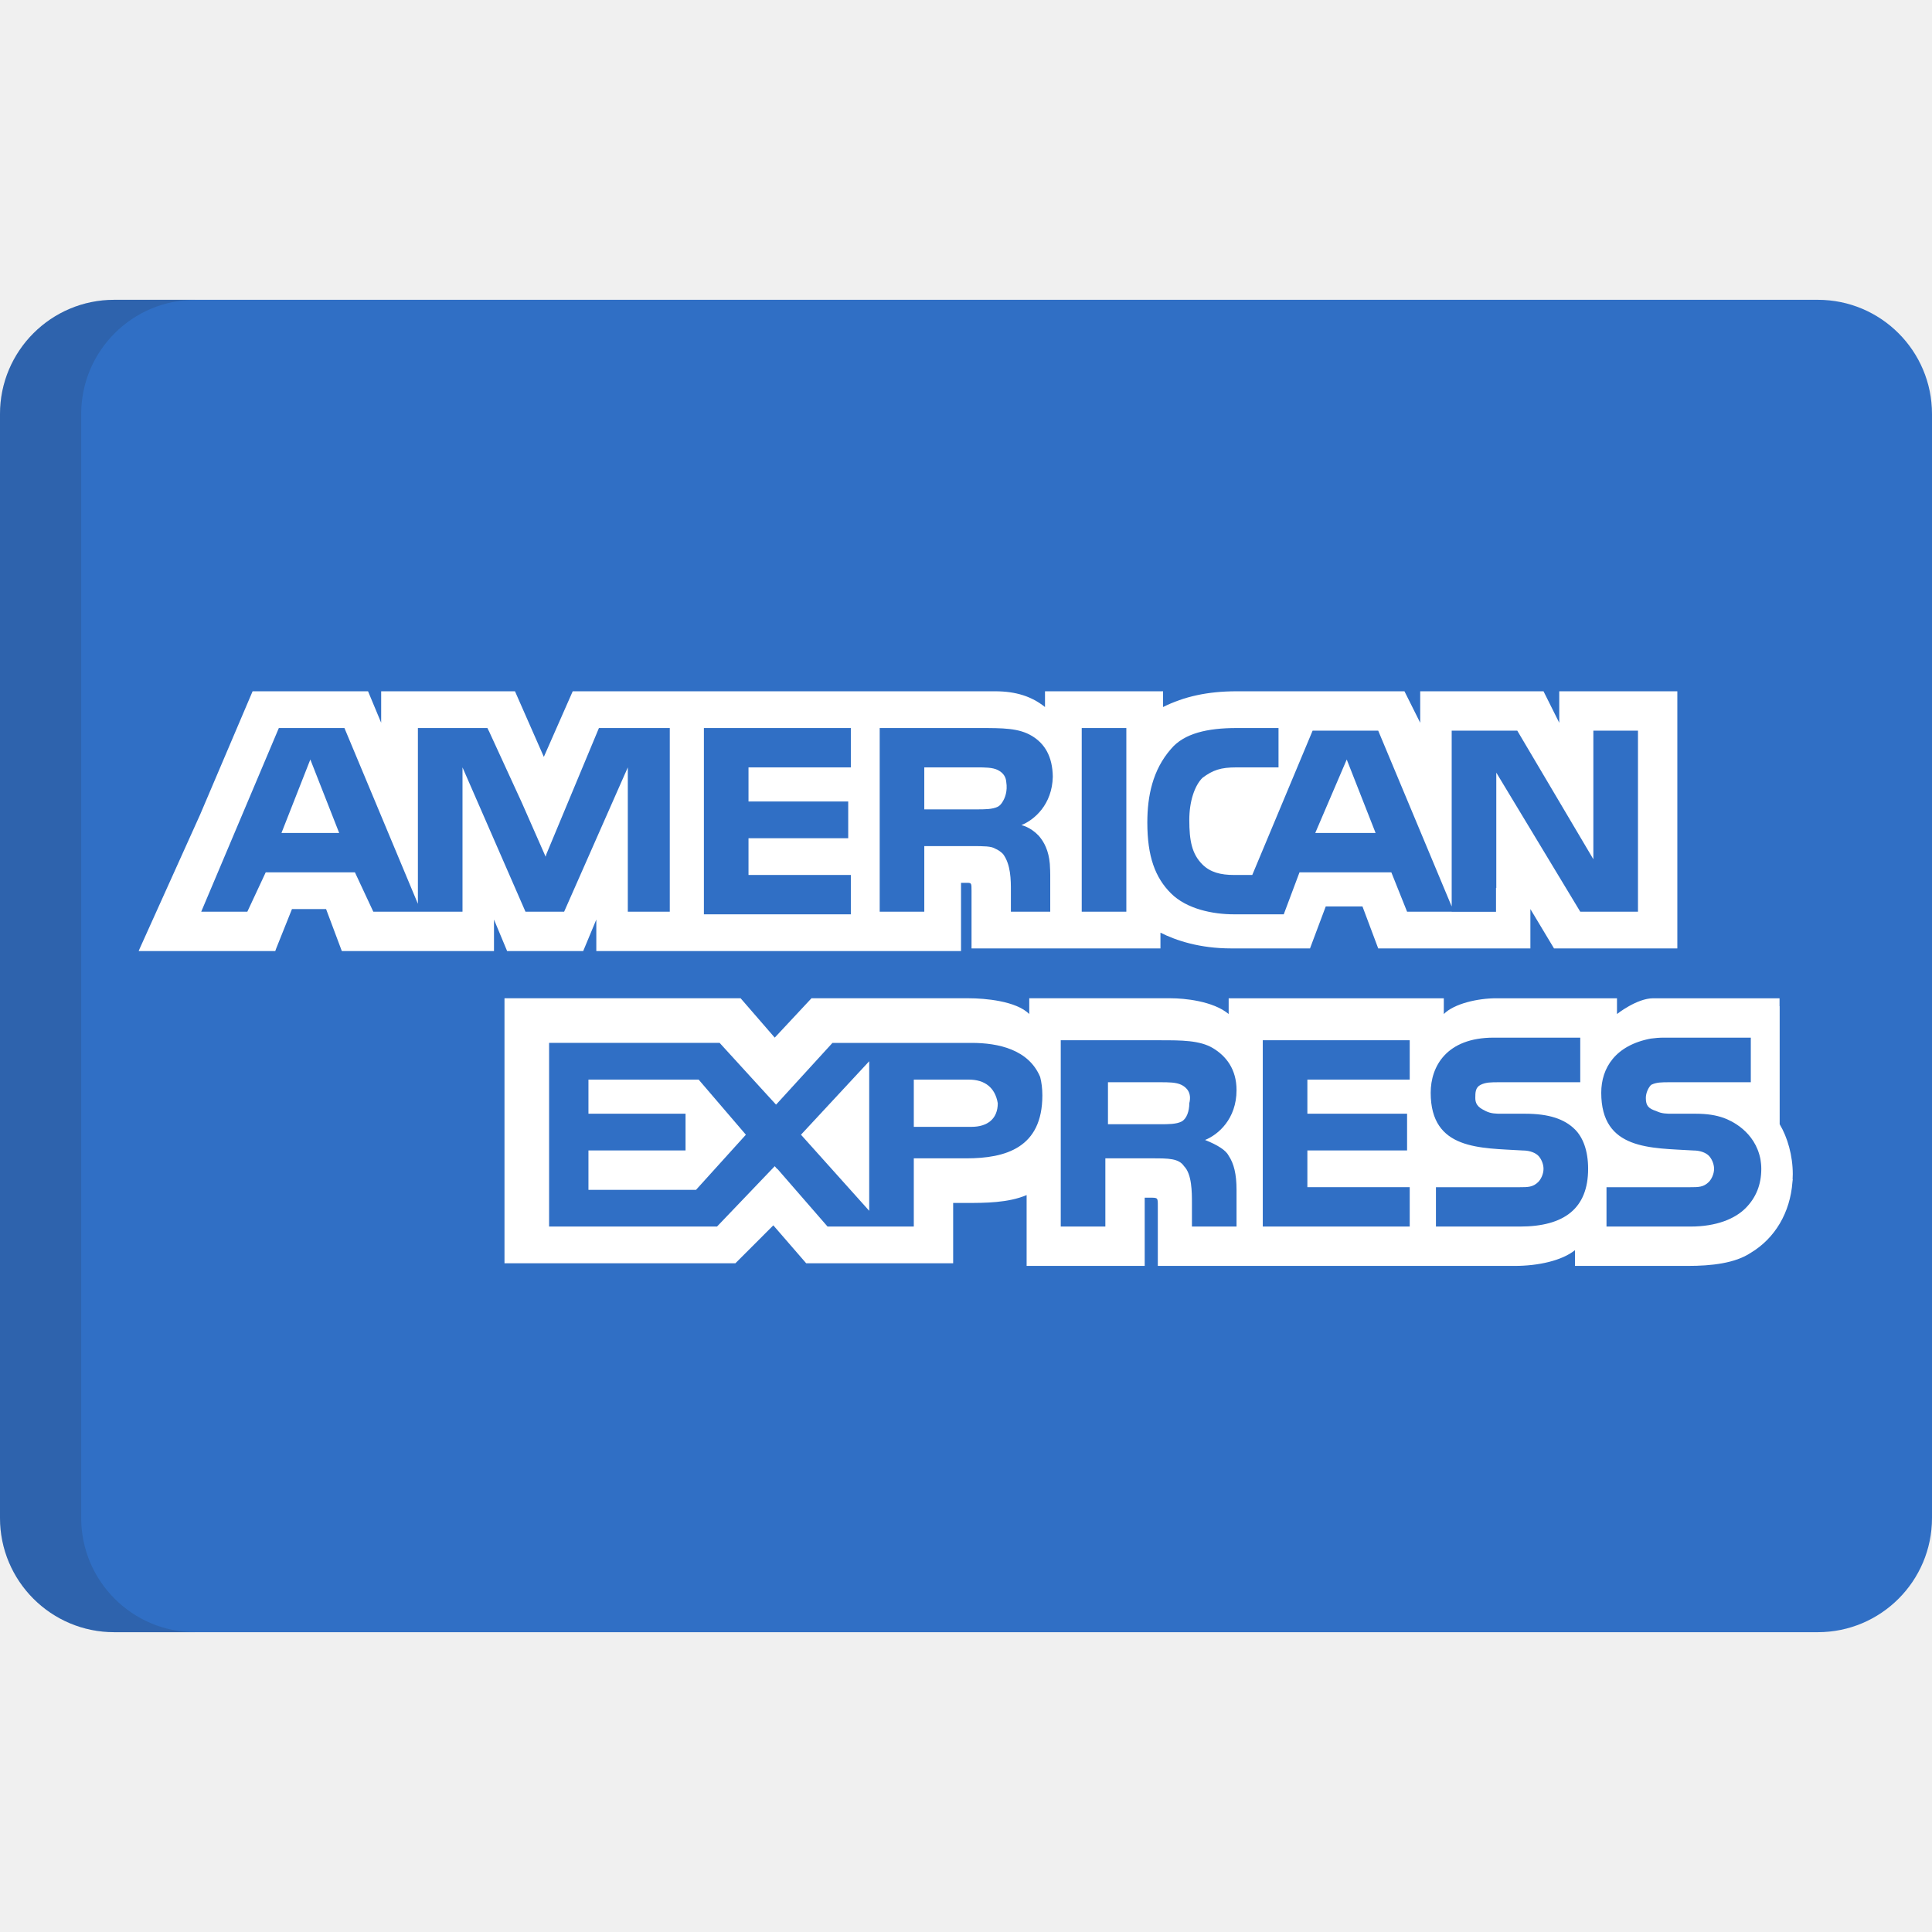
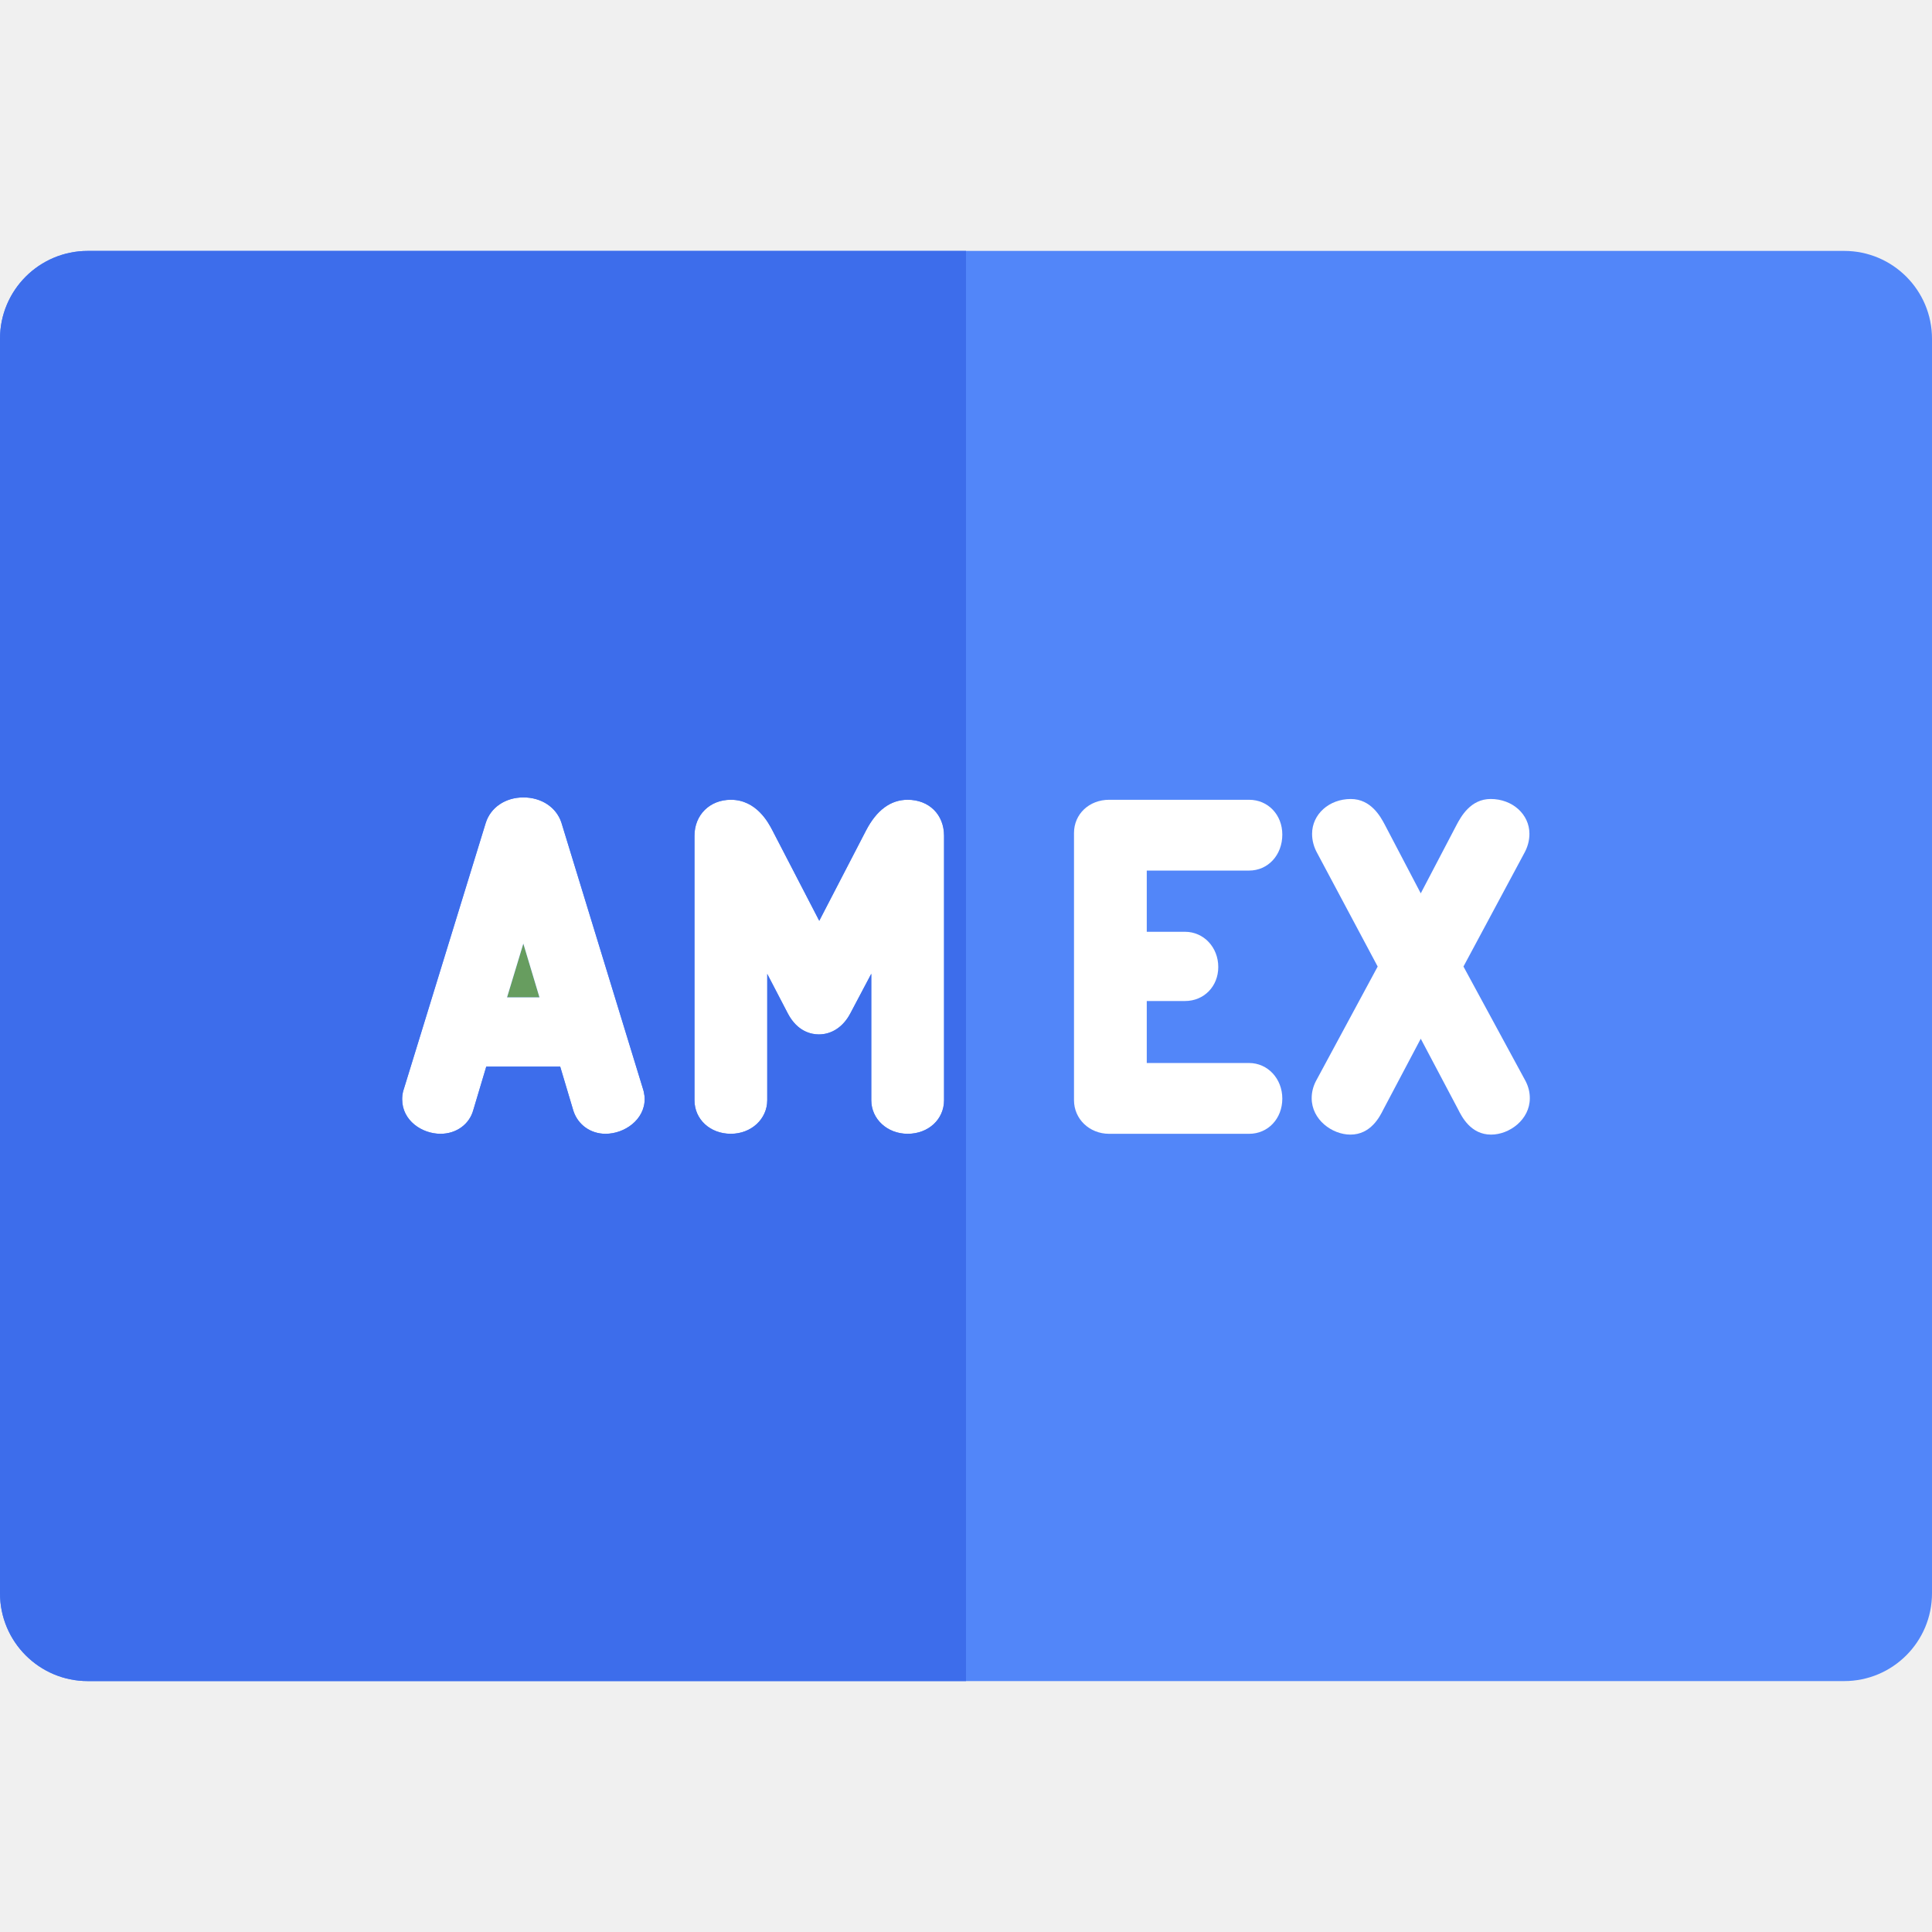
- <svg xmlns="http://www.w3.org/2000/svg" version="1.1" id="Capa_1" x="0px" y="0px" viewBox="0 0 512 512" style="enable-background:new 0 0 512 512;" xml:space="preserve">
-   <path style="fill:#306FC5;" d="M512,402.281c0,16.716-13.55,30.267-30.265,30.267H30.265C13.55,432.549,0,418.997,0,402.281V109.717  c0-16.715,13.55-30.266,30.265-30.266h451.47c16.716,0,30.265,13.551,30.265,30.266V402.281L512,402.281z" />
-   <path style="opacity:0.15;fill:#202121;enable-background:new    ;" d="M21.517,402.281V109.717  c0-16.715,13.552-30.266,30.267-30.266h-21.52C13.55,79.451,0,93.001,0,109.717v292.565c0,16.716,13.55,30.267,30.265,30.267h21.52  C35.07,432.549,21.517,418.997,21.517,402.281z" />
+ <svg xmlns="http://www.w3.org/2000/svg" version="1.1" id="Layer_1" x="0px" y="0px" viewBox="0 0 512 512" style="enable-background:new 0 0 512 512;" xml:space="preserve">
+   <path style="fill:#5286F9;" d="M488.727,66.494H256H23.273C10.42,66.494,0,76.914,0,89.767v332.466  c0,12.853,10.42,23.273,23.273,23.273H256h232.727c12.853,0,23.273-10.42,23.273-23.273V89.767  C512,76.914,501.58,66.494,488.727,66.494z" />
+   <path style="fill:#FFFFFF;" d="M331.017,230.711c5.022,0,8.809-4.101,8.809-9.537c0-5.26-3.786-9.225-8.809-9.225H293.95  c-5.319,0-9.329,3.787-9.329,8.809v70.802c0,4.997,4.098,8.912,9.329,8.912h37.067c5.022,0,8.809-4.011,8.809-9.329  c0-5.291-3.869-9.435-8.809-9.435h-27.113v-16.429h10.141c5.022,0,8.809-3.876,8.809-9.017c0-5.232-3.869-9.329-8.809-9.329h-10.141  v-16.221H331.017z" />
+   <polygon style="fill:#679D5F;" points="134.372,264.318 142.969,264.318 138.69,250.065 " />
  <g>
-     <polygon style="fill:#FFFFFF;" points="74.59,220.748 89.888,220.748 82.241,201.278  " />
-     <polygon style="fill:#FFFFFF;" points="155.946,286.107 155.946,295.148 181.675,295.148 181.675,304.885 155.946,304.885    155.946,315.318 184.455,315.318 197.666,300.712 185.151,286.107  " />
-     <polygon style="fill:#FFFFFF;" points="356.898,201.278 348.553,220.748 364.548,220.748  " />
-     <polygon style="fill:#FFFFFF;" points="230.348,320.875 230.348,281.241 212.268,300.712  " />
-     <path style="fill:#FFFFFF;" d="M264.42,292.368c-0.696-4.172-3.48-6.261-7.654-6.261h-14.599v12.516h15.299   C261.637,298.624,264.42,296.539,264.42,292.368z" />
-     <path style="fill:#FFFFFF;" d="M313.09,297.236c1.391-0.697,2.089-2.785,2.089-4.867c0.696-2.779-0.698-4.172-2.089-4.868   c-1.387-0.696-3.476-0.696-5.559-0.696h-13.91v11.127h13.909C309.613,297.932,311.702,297.932,313.09,297.236z" />
-     <path style="fill:#FFFFFF;" d="M413.217,183.198v8.344l-4.169-8.344H376.37v8.344l-4.174-8.344h-44.502   c-7.648,0-13.909,1.392-19.469,4.173v-4.173h-31.289v0.696v3.477c-3.476-2.78-7.648-4.173-13.211-4.173h-111.95l-7.652,17.384   l-7.647-17.384h-25.031h-10.431v8.344l-3.477-8.344h-0.696H66.942l-13.909,32.68L37.042,251.34l-0.294,0.697h0.294h35.463h0.444   l0.252-0.697l4.174-10.428h9.039l4.172,11.125h40.326v-0.697v-7.647l3.479,8.343h20.163l3.475-8.343v7.647v0.697h15.993h79.965   h0.696v-18.08h1.394c1.389,0,1.389,0,1.389,2.087v15.297h50.065v-4.172c4.172,2.089,10.426,4.172,18.771,4.172h20.863l4.172-11.123   h9.732l4.172,11.123h40.328v-6.952v-3.476l6.261,10.428h1.387h0.698h30.595v-68.143h-31.291l0,0H413.217z M177.501,241.609h-6.955   h-4.171v-4.169v-34.076l-0.696,1.595v-0.019l-16.176,36.669h-0.512h-3.719h-6.017l-16.687-38.245v38.245h-23.64l-4.867-10.43   H70.417l-4.868,10.43H53.326l20.57-48.675h17.382l19.469,46.587v-46.587h4.171h14.251l0.328,0.697h0.024l8.773,19.094l6.3,14.306   l0.223-0.721l13.906-33.375H177.5v48.674H177.501L177.501,241.609z M225.481,203.364h-27.119v9.039h26.423v9.734h-26.423v9.738   h27.119v10.427h-38.939v-49.367h38.939V203.364L225.481,203.364z M275.076,221.294c0.018,0.016,0.041,0.027,0.063,0.042   c0.263,0.278,0.488,0.557,0.68,0.824c1.332,1.746,2.409,4.343,2.463,8.151c0.004,0.066,0.007,0.131,0.011,0.197   c0,0.038,0.007,0.071,0.007,0.11c0,0.022-0.002,0.039-0.002,0.06c0.016,0.383,0.026,0.774,0.026,1.197v9.735h-10.428v-5.565   c0-2.781,0-6.954-2.089-9.735c-0.657-0.657-1.322-1.09-2.046-1.398c-1.042-0.675-3.017-0.686-6.295-0.686h-12.52v17.384h-11.818   v-48.675h26.425c6.254,0,10.428,0,13.906,2.086c3.407,2.046,5.465,5.439,5.543,10.812c-0.161,7.4-4.911,11.46-8.326,12.829   C270.676,218.662,272.996,219.129,275.076,221.294z M298.491,241.609h-11.822v-48.675h11.822V241.609z M434.083,241.609h-15.3   l-22.25-36.855v30.595l-0.073-0.072v6.362h-11.747v-0.029h-11.822l-4.172-10.43H344.38l-4.172,11.123h-13.211   c-5.559,0-12.517-1.389-16.687-5.561c-4.172-4.172-6.256-9.735-6.256-18.773c0-6.953,1.389-13.911,6.256-19.472   c3.474-4.175,9.735-5.562,17.382-5.562h11.128v10.429h-11.128c-4.172,0-6.254,0.693-9.041,2.783   c-2.082,2.085-3.474,6.256-3.474,11.123c0,5.564,0.696,9.04,3.474,11.821c2.091,2.089,4.87,2.785,8.346,2.785h4.867l15.991-38.243   h6.957h10.428l19.472,46.587v-2.376v-15.705v-1.389v-27.116h17.382l20.161,34.07v-34.07h11.826v47.977h0.002L434.083,241.609   L434.083,241.609z" />
-     <path style="fill:#FFFFFF;" d="M265.161,213.207c0.203-0.217,0.387-0.463,0.543-0.745c0.63-0.997,1.352-2.793,0.963-5.244   c-0.016-0.225-0.057-0.433-0.105-0.634c-0.013-0.056-0.011-0.105-0.026-0.161l-0.007,0.001c-0.346-1.191-1.229-1.923-2.11-2.367   c-1.394-0.693-3.48-0.693-5.565-0.693h-13.909v11.127h13.909c2.085,0,4.172,0,5.565-0.697c0.209-0.106,0.395-0.25,0.574-0.413   l0.002,0.009C264.996,213.389,265.067,213.315,265.161,213.207z" />
-     <path style="fill:#FFFFFF;" d="M475.105,311.144c0-4.867-1.389-9.736-3.474-13.212v-31.289h-0.032v-2.089c0,0-29.145,0-33.483,0   c-4.336,0-9.598,4.171-9.598,4.171v-4.171h-31.984c-4.87,0-11.124,1.392-13.909,4.171v-4.171h-57.016v2.089v2.081   c-4.169-3.474-11.824-4.171-15.298-4.171h-37.549v2.089v2.081c-3.476-3.474-11.824-4.171-15.998-4.171H215.05l-9.737,10.431   l-9.04-10.431h-2.911h-4.737h-54.93v2.089v5.493v62.651h61.19l10.054-10.057l8.715,10.057h0.698h35.258h1.598h0.696h0.692v-6.953   v-9.039h3.479c4.863,0,11.124,0,15.991-2.089v17.382v1.394h31.291v-1.394V317.4h1.387c2.089,0,2.089,0,2.089,2.086v14.6v1.394   h94.563c6.263,0,12.517-1.394,15.993-4.175v2.781v1.394h29.902c6.254,0,12.517-0.695,16.689-3.478   c6.402-3.841,10.437-10.64,11.037-18.749c0.028-0.24,0.063-0.48,0.085-0.721l-0.041-0.039   C475.087,312.043,475.105,311.598,475.105,311.144z M256.076,306.973h-13.91v2.081v4.174v4.173v7.649h-22.855l-13.302-15.299   l-0.046,0.051l-0.65-0.748l-15.297,15.996h-44.501v-48.673h45.197l12.348,13.525l2.596,2.832l0.352-0.365l14.604-15.991h36.852   c7.152,0,15.161,1.765,18.196,9.042c0.365,1.441,0.577,3.043,0.577,4.863C276.237,304.189,266.502,306.973,256.076,306.973z    M325.609,306.276c1.389,2.081,2.085,4.867,2.085,9.041v9.732h-11.819v-6.256c0-2.786,0-7.65-2.089-9.739   c-1.387-2.081-4.172-2.081-8.341-2.081H292.93v18.077h-11.82v-49.369h26.421c5.559,0,10.426,0,13.909,2.084   c3.474,2.088,6.254,5.565,6.254,11.128c0,7.647-4.865,11.819-8.343,13.212C322.829,303.49,324.914,304.885,325.609,306.276z    M373.589,286.107h-27.122v9.04h26.424v9.737h-26.424v9.736h27.122v10.429H334.65V275.68h38.939V286.107z M402.791,325.05h-22.252   v-10.429h22.252c2.082,0,3.476,0,4.87-1.392c0.696-0.697,1.387-2.085,1.387-3.477c0-1.394-0.691-2.778-1.387-3.475   c-0.698-0.695-2.091-1.391-4.176-1.391c-11.126-0.696-24.337,0-24.337-15.296c0-6.954,4.172-14.604,16.689-14.604h22.945v11.819   h-21.554c-2.085,0-3.478,0-4.87,0.696c-1.387,0.697-1.387,2.089-1.387,3.478c0,2.087,1.387,2.783,2.778,3.473   c1.394,0.697,2.783,0.697,4.172,0.697h6.259c6.259,0,10.43,1.391,13.211,4.173c2.087,2.087,3.478,5.564,3.478,10.43   C420.869,320.179,414.611,325.05,402.791,325.05z M462.59,320.179c-2.778,2.785-7.648,4.871-14.604,4.871H425.74v-10.429h22.245   c2.087,0,3.481,0,4.87-1.392c0.693-0.697,1.391-2.085,1.391-3.477c0-1.394-0.698-2.778-1.391-3.475   c-0.696-0.695-2.085-1.391-4.172-1.391c-11.122-0.696-24.337,0-24.337-15.295c0-6.609,3.781-12.579,13.106-14.352   c1.115-0.154,2.293-0.253,3.583-0.253h22.948v11.819h-15.3h-5.561h-0.696c-2.087,0-3.476,0-4.865,0.696   c-0.7,0.697-1.396,2.089-1.396,3.478c0,2.087,0.696,2.783,2.785,3.473c1.389,0.697,2.78,0.697,4.172,0.697h0.691h5.565   c3.039,0,5.337,0.375,7.44,1.114c1.926,0.697,8.302,3.549,9.728,10.994c0.124,0.78,0.215,1.594,0.215,2.495   C466.761,313.925,465.37,317.401,462.59,320.179z" />
+     <path style="fill:#FFFFFF;" d="M170.468,288.804l-21.703-70.844c-1.344-4.032-5.289-6.636-10.052-6.636   c-4.782,0-8.701,2.648-9.992,6.774l-21.69,70.474c-0.448,1.235-0.448,2.323-0.448,2.779c0,5.634,5.274,9.12,10.162,9.12   c4.188,0,7.654-2.521,8.682-6.293l3.438-11.512h19.594l3.465,11.605c0.02,0.065,0.04,0.13,0.062,0.195   c1.221,3.649,4.554,6.004,8.49,6.004c5.01,0,10.37-3.707,10.37-9.225c0-0.616-0.082-1.13-0.172-1.544   C170.628,289.397,170.56,289.098,170.468,288.804z M134.372,264.318l4.316-14.255l4.281,14.255H134.372z" />
+     <path style="fill:#FFFFFF;" d="M404.25,286.414l-16.417-30.273l16.049-29.927c0.95-1.676,1.432-3.441,1.432-5.249   c0-5.173-4.509-9.225-10.266-9.225c-5.374,0-7.911,4.754-9.039,6.869l-9.494,18.134l-9.534-18.204   c-1.083-2.034-3.621-6.797-9-6.797c-5.758,0-10.266,4.053-10.266,9.225c0,1.786,0.467,3.525,1.389,5.173l15.996,30.003   l-16.328,30.286c-0.031,0.057-0.061,0.115-0.09,0.172c-0.721,1.443-1.071,2.894-1.071,4.437c0,5.683,5.41,9.644,10.266,9.644   c5.399,0,7.768-4.74,8.715-6.637l9.923-18.773l9.858,18.649c1.012,2.023,3.382,6.762,8.78,6.762c4.856,0,10.266-3.961,10.266-9.644   c0-1.548-0.354-3.004-1.077-4.448C404.311,286.528,404.28,286.471,404.25,286.414z" />
+     <path style="fill:#FFFFFF;" d="M240.539,211.947c-4.509,0-8.218,2.737-11.028,8.141l-12.398,23.932l-12.403-23.941   c-1.046-2.011-4.229-8.131-11.025-8.131c-5.587,0-9.641,4.011-9.641,9.539v70.073c0,5.08,4.144,8.912,9.641,8.912   c5.407,0,9.643-3.914,9.643-8.912v-33.463l5.497,10.56c2.537,4.763,6.215,5.475,8.181,5.475c3.413,0,6.434-1.994,8.301-5.492   l5.592-10.575v33.497c0,4.997,4.236,8.912,9.643,8.912c5.497,0,9.643-3.832,9.643-8.912v-70.073   C250.182,215.869,246.216,211.947,240.539,211.947z" />
  </g>
+   <path style="fill:#3D6DEB;" d="M23.273,66.494C10.42,66.494,0,76.914,0,89.767v332.466c0,12.853,10.42,23.273,23.273,23.273H256  V66.494H23.273z M160.475,300.47c-3.936,0-7.269-2.355-8.49-6.004c-0.022-0.065-0.042-0.13-0.062-0.195l-3.465-11.605h-19.594  l-3.438,11.512c-1.029,3.772-4.493,6.293-8.682,6.293c-4.887,0-10.162-3.486-10.162-9.12c0-0.456,0-1.544,0.448-2.779l21.69-70.474  c1.291-4.125,5.21-6.774,9.992-6.774c4.762,0,8.707,2.605,10.052,6.636l21.703,70.844c0.092,0.293,0.16,0.594,0.205,0.897  c0.092,0.416,0.172,0.928,0.172,1.544C170.845,296.764,165.483,300.47,160.475,300.47z M250.182,291.558  c0,5.08-4.146,8.912-9.643,8.912c-5.407,0-9.643-3.914-9.643-8.912v-33.497l-5.592,10.575c-1.865,3.499-4.886,5.492-8.301,5.492  c-1.967,0-5.646-0.712-8.181-5.475l-5.497-10.56v33.463c0,4.997-4.234,8.912-9.643,8.912c-5.497,0-9.641-3.832-9.641-8.912v-70.073  c0-5.528,4.054-9.539,9.641-9.539c6.796,0,9.979,6.121,11.025,8.131l12.403,23.941l12.398-23.932  c2.81-5.404,6.519-8.141,11.028-8.141c5.677,0,9.643,3.921,9.643,9.539v70.074H250.182z" />
  <g>
</g>
  <g>
</g>
  <g>
</g>
  <g>
</g>
  <g>
</g>
  <g>
</g>
  <g>
</g>
  <g>
</g>
  <g>
</g>
  <g>
</g>
  <g>
</g>
  <g>
</g>
  <g>
</g>
  <g>
</g>
  <g>
</g>
</svg>
